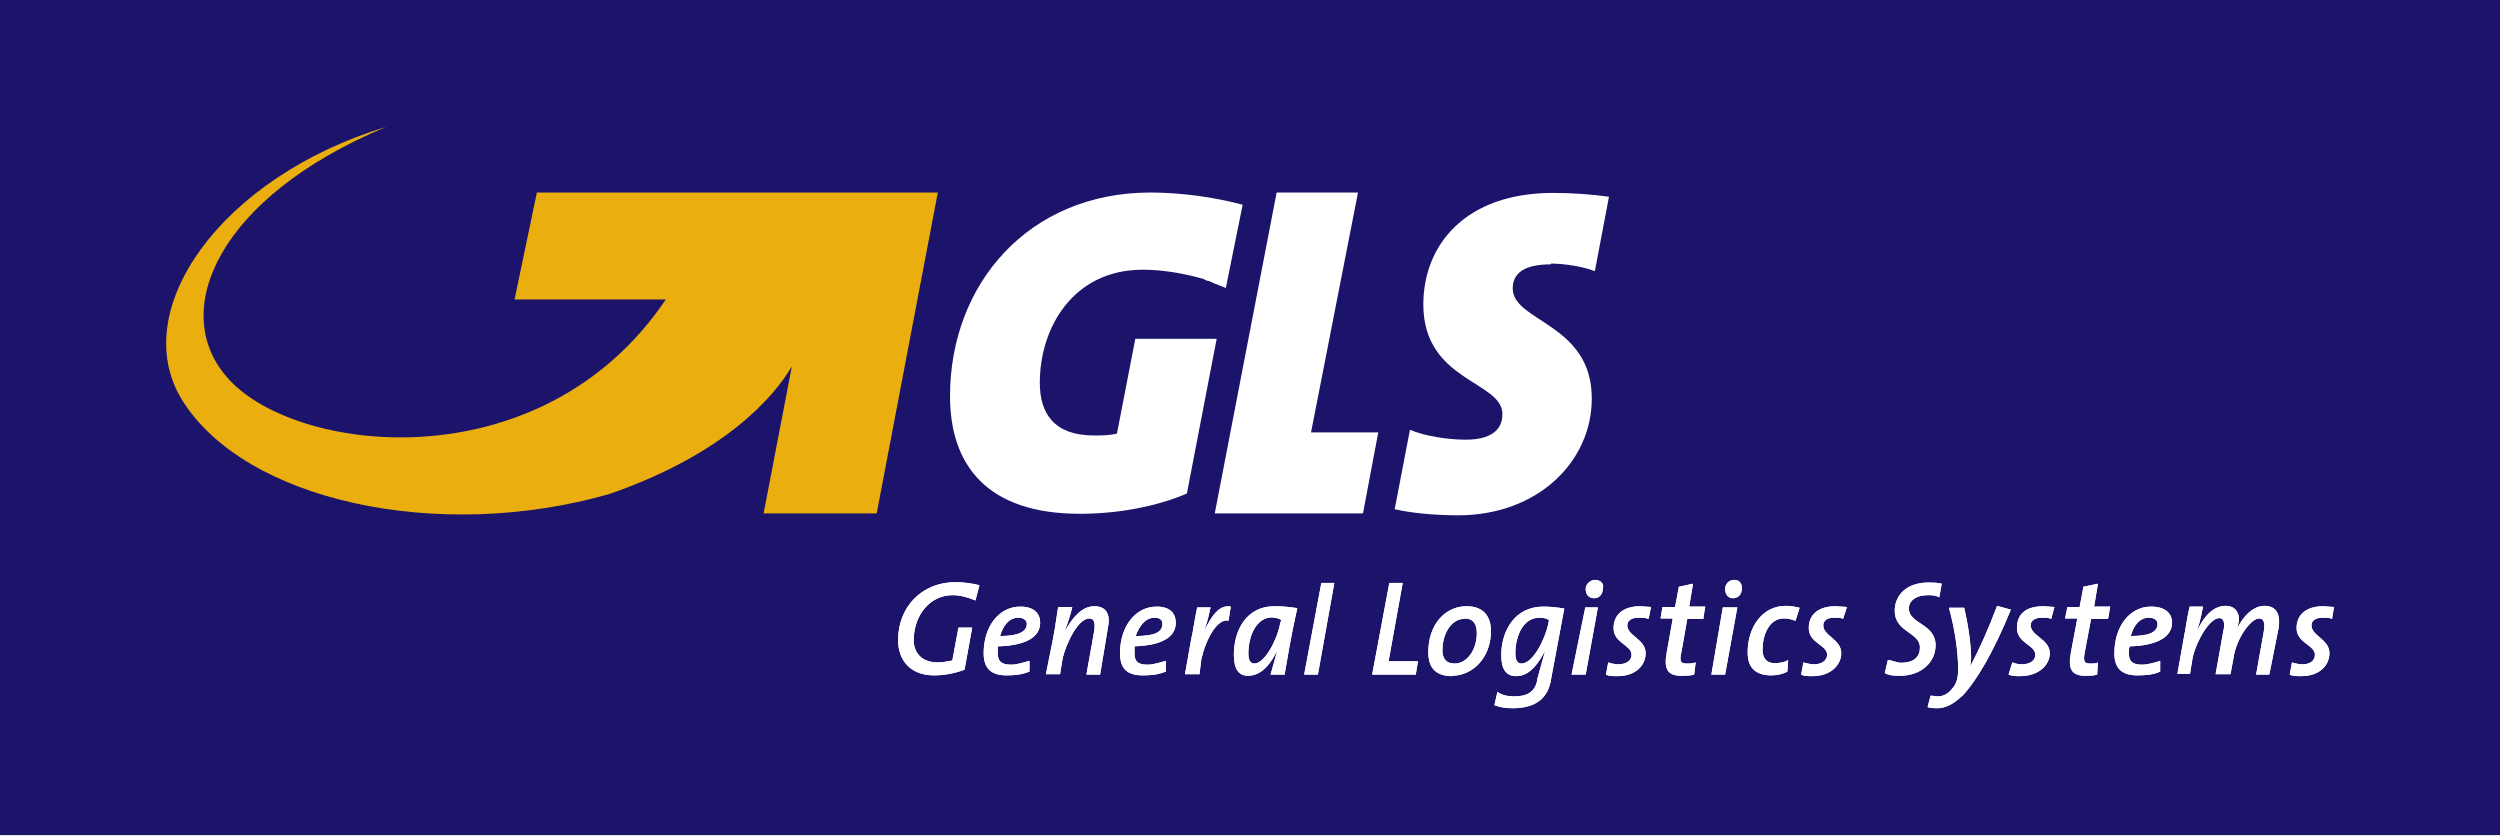
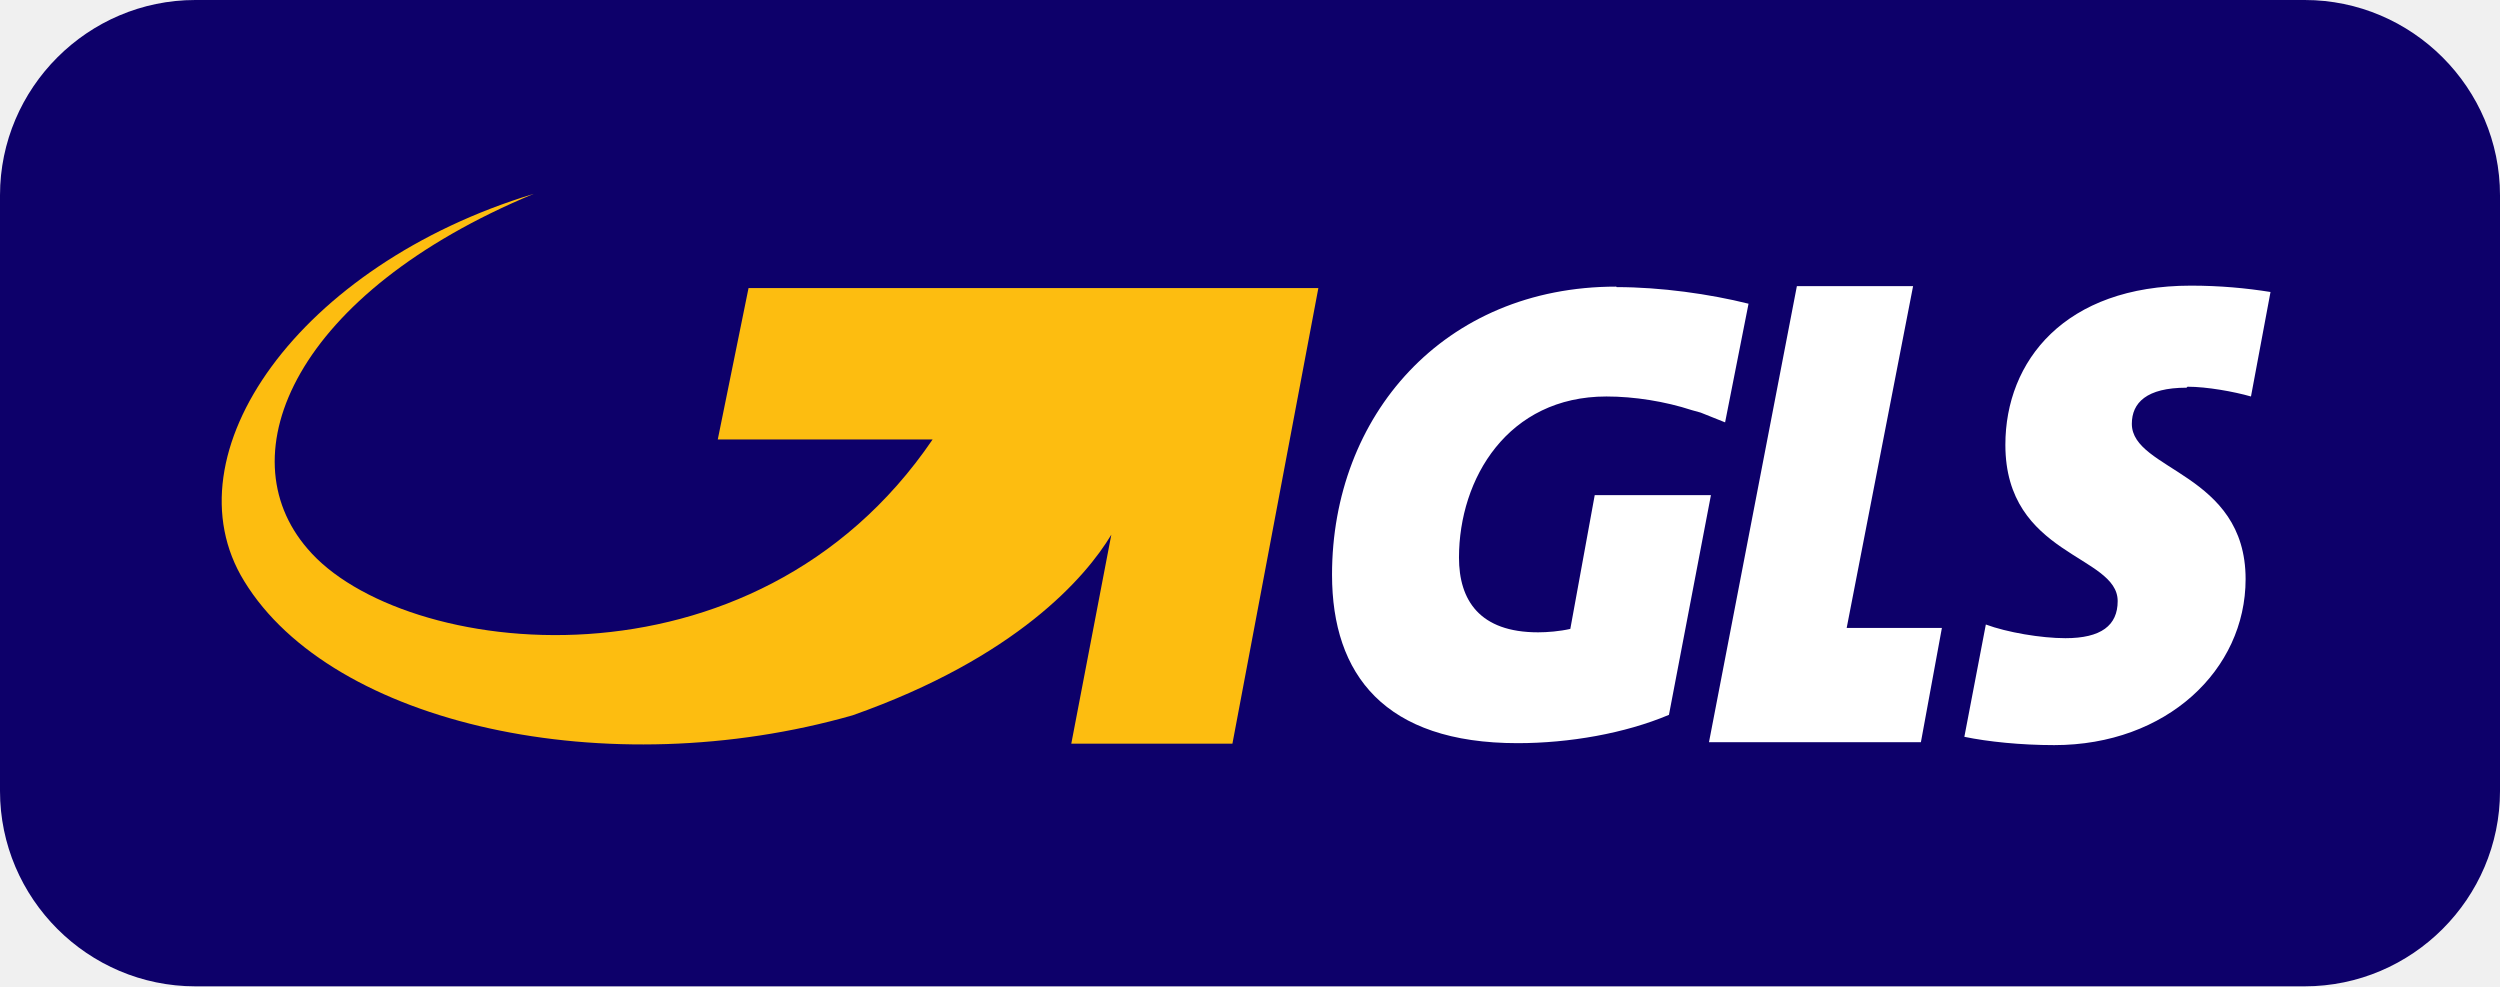
- <svg xmlns="http://www.w3.org/2000/svg" viewBox="0 0 654.451 218.591">
-   <path fill="#1C146B" d="M0 0h654.5v218.6H0z" />
-   <path fill="#FFF" d="M255.4 157.2c-2-.8-4-1.4-6-1.4-6 0-10.2 5.3-10.2 11.8 0 3 1.8 5.8 6.3 5.8 1.4 0 2.7-.3 3.8-.5l1.6-8.6h3.6l-2 11c-2.5 1-5.5 1.5-8 1.5-6.2 0-9.4-4-9.4-9.2 0-8.8 6.3-15.2 15-15.2 2 0 4.4.3 6.3.8l-1 3.8zM261.2 169.2v1.8c0 2 .8 3 3.5 3 1.6 0 3.2-.6 4.8-1v2.8c-2 .8-3.7 1-6 1-4 0-6-1.8-6-5.8 0-7 4-12.2 9.6-12.2 3.8 0 5.2 2 5.2 4.2 0 3.8-3.8 6-11 6.2zm5.4-7.5c-2.4 0-4 2-4.8 4.8 4.5 0 7-1 7-3.2 0-1-1-1.6-2.2-1.6M288 176.6h-3.6l2-11.2c.4-2.4 0-3.5-1.2-3.5-3 0-6 6.4-7 10.3l-.7 4.3h-3.7l1.8-9c.6-3 1-6.2 1.4-8.6h3.7c-.3 1.3-.8 3.2-2 6.4 2-3.5 4.4-6.6 7.8-6.6 3.2 0 4.3 2.3 3.5 5.8l-2 12zM297 169.2v1.8c0 2 .7 3 3.4 3 1.6 0 3.2-.6 4.8-1v2.8c-2 .8-3.7 1-6 1-4.2 0-6-1.8-6-5.8 0-7 4-12.2 9.6-12.2 3.7 0 5 2 5 4.2 0 3.8-3.7 6-11 6.2zm5.3-7.5c-2.4 0-4 2-5 4.8 5 0 7-1 7-3.2 0-1-.7-1.6-2-1.6M321.7 162.5c-3-.8-6 4.8-7.2 10l-.5 4h-3.8l1.6-9c.6-2.6 1-5.8 1.6-8.5h3.5c-.4 1.6-.6 3.2-1.7 6.2 2-4 4-7 7-6.4l-.6 3.7zM336.3 176.6h-3.7l1.8-6.4c-1.3 2.7-3.7 6.7-7.7 6.7-2.4 0-3.7-1.7-3.7-5.5 0-6.3 3.2-12.7 10.6-12.7 2.2 0 4 .2 6 .5-2 9-2.5 13-3.3 17.3zm-3.2-15c-4.4 0-6.3 5.2-6.3 9.4 0 2 .6 2.7 1.6 2.7 2.7 0 6-6.4 6.7-10.4l.3-1c-.6-.4-1.4-.6-2.2-.6M345 176.6h-3.6l4.5-24h3.4l-4.3 24zM370.6 176.6h-11.4l4.5-24h3.5l-3.7 20.5h7.7l-.6 3.6zM380.2 177c-4.5 0-6.3-2.3-6.3-6.3 0-7.2 4.4-12 10-12 4.5 0 6.4 2.7 6.4 6.5 0 7-4.8 11.7-10.2 11.7zm3.2-15c-3.7 0-5.8 4.2-5.8 8.2 0 2 .8 3.5 3.2 3.5 3.2 0 5.8-3.5 5.8-8 0-2.4-1-3.8-3.2-3.8M406 178c-.7 4.4-3.6 7.4-10 7.4-2 0-3.5-.3-4.8-.8l.8-3.5c1.3 1 3 1.2 4.5 1.2 3.4 0 5.6-1.3 6-4.8l2-7.2c-1.4 2.7-3.8 6.7-7.5 6.7-2.7 0-4-1.7-4-5.5 0-6.3 3.5-12.7 11-12.7 1.8 0 3.7.2 5.5.5L406 178zm-3-16.3c-4.4 0-6.3 5-6.3 9.3 0 2 .6 2.7 1.6 2.7 3 0 6.2-6.4 7-10.4l.2-1c-.8-.4-1.3-.6-2.4-.6M415 176.6h-3.6L415 159h3.3l-3.2 17.6zm2.3-20c-1.4 0-2.2-1-2.2-2.4 0-1.3 1.2-2.4 2.5-2.4s2.4 1 2 2.2c0 1.6-1 2.6-2.2 2.6M431.4 162c-.6-.3-1.6-.3-2.4-.3-2 0-3 .8-3 2 0 2.8 4.8 3.6 4.8 7.3 0 3-2.4 6-7.4 6-1.4 0-2.2 0-3-.4l.6-3.2c.8.3 1.8.5 2.6.5 2.2 0 3.5-1 3.5-2.5 0-2.6-4.7-3-4.7-7 0-3.4 2.4-5.7 7-5.7l2.8.2-.6 3zM446 162h-4.3l-1.5 8.5c-.6 2.6-.3 3.2 1.3 3.2 1 0 1.6 0 2.4-.3l-.4 3.2c-1 .3-2.4.3-3.4.3-3.5 0-4.6-1.7-3.8-6l1.6-9h-3.2l.5-3h3.3l1-5.3 3.7-.8-1 6h4.2l-.5 3zM451.6 176.6H448l3-17.6h3.8l-3.2 17.6zm2-20c-1.2 0-2-1-2-2.4 0-1.3 1-2.4 2.4-2.4s2 1 2 2.2c0 1.6-1 2.6-2.3 2.6M470 162.5c-1-.3-1.6-.6-3-.6-4 0-5.6 4.5-5.6 8.2 0 1.6.6 3.5 3.2 3.5 1.4 0 2.7-.3 3.5-.8l-.2 3c-1 .6-2.6 1-4.2 1-4.6 0-6.2-2.5-6.2-6 0-6.6 3.8-12.2 10-12.2 1.2 0 2.3.2 3.6.5l-1 3.2zM482.5 162c-.6-.3-1.6-.3-2.4-.3-1.8 0-2.8.8-2.8 2 0 2.8 4.7 3.6 4.7 7.3 0 3-2.7 6-7.5 6-1.4 0-2.2 0-3-.4l.6-3.2c1 .3 2 .5 2.8.5 2 0 3.4-1 3.4-2.5 0-2.6-4.8-3-4.8-7 0-3.4 2.4-5.7 7-5.7l3 .2-1 3zM507.7 156.4c-1-.6-2.3-.6-3-.6-3.3 0-5 1.6-5 3.5 0 4 7 4 7 9.6 0 4.4-3.7 8-9.3 8-1.4 0-2.7 0-4-.7l.8-3.4c1 0 2.4.7 3.4.7 3.5 0 5-1.6 5-4 0-4-6.6-4-6.6-9.6 0-4 3-7.4 8.8-7.4 1 0 2.4 0 3.5.3l-.6 3.4zM513.6 182.2c-2 2-4.3 3.2-6.4 3.2-.8 0-1.8 0-2.6-.3l.8-3 2 .2c1 0 2.5-.5 3.6-2 1-1 1.6-2.5 1.6-5 0-4.7-.8-10.3-2.4-16.2h4c1 4.3 1.8 9.6 1.8 13.3l-.2 2c2.6-5 4.7-9.7 7-15.8l3.6 1c-4.5 11-8.8 18.4-12.8 22.7M537 162c-.8-.3-1.6-.3-2.4-.3-2 0-3 .8-3 2 0 2.8 5 3.6 5 7.3 0 3-2.8 6-7.8 6-1 0-2 0-3-.4l1-3.2c.7.3 1.5.5 2.5.5 2.2 0 3.5-1 3.5-2.5 0-2.6-4.8-3-4.8-7 0-3.4 2-5.7 7-5.7l2.8.2-.8 3zM551.7 162h-4.3l-1.6 8.5c-.5 2.6-.3 3.2 1.4 3.2.8 0 1.6 0 2-.3l-.2 3.2c-1 .3-2 .3-3.2.3-3.4 0-4.5-1.7-3.7-6l1.7-9h-3.2l.6-3h3.2l1-5.3 3.8-.8-1 6h4.2l-.5 3zM557.5 169.2c-.2.5-.2 1.3-.2 1.8 0 2 .8 3 3.4 3 1.6 0 3.5-.6 4.8-1v2.8c-1.6.8-3.7 1-6 1-4 0-6-1.8-6-5.8 0-7 4-12.2 9.6-12.2 4 0 5.5 2 5.5 4.2 0 3.8-4 6-11 6.2zm5-7.5c-2.3 0-4 2-4.7 4.8 4.8 0 7-1 7-3.2 0-1-1-1.6-2.2-1.6M594 176.6h-3.4l2-11.2c.4-2.4 0-3.5-1.2-3.5-2.2 0-6 5.3-6.7 10.3l-.8 4.3H580l2-11.2c.6-2.4 0-3.5-1-3.5-2.6 0-6 6-7 10.3l-.7 4.3H570l1.6-9c.6-3 1-6.2 1.6-8.6h3.5c-.3 1.3-.5 3.2-1.6 6.4 1.7-3.5 4-6.6 7.6-6.6 2 0 3.4 1.3 3.4 3.4 0 .8-.2 2-.8 3.2 1.6-3.5 4.3-6.6 7.5-6.6s4.2 2.3 3.7 5.8l-2.4 12zM610.5 162c-.8-.3-1.6-.3-2.4-.3-2 0-3 .8-3 2 0 2.8 4.7 3.6 4.7 7.3 0 3-2.4 6-7.4 6-1 0-2.2 0-3-.4l.6-3.2c1 .3 1.7.5 2.8.5 2 0 3.2-1 3.2-2.5 0-2.6-4.8-3-4.8-7 0-3.4 2.4-5.7 7-5.7l2.8.2-.5 3z" />
-   <path fill="#FFF" d="M255.4 157.2c-2-.8-4-1.4-6-1.4-6 0-10.2 5.3-10.2 11.8 0 3 1.8 5.8 6.3 5.8 1.4 0 2.7-.3 3.8-.5l1.6-8.6h3.6l-2 11c-2.5 1-5.5 1.5-8 1.5-6.2 0-9.4-4-9.4-9.2 0-8.8 6.3-15.2 15-15.2 2 0 4.4.3 6.3.8l-1 3.8zM261.2 169.2v1.8c0 2 .8 3 3.5 3 1.6 0 3.2-.6 4.8-1v2.8c-2 .8-3.7 1-6 1-4 0-6-1.8-6-5.8 0-7 4-12.2 9.6-12.2 3.8 0 5.2 2 5.2 4.2 0 3.8-3.8 6-11 6.2zm5.4-7.5c-2.4 0-4 2-4.8 4.8 4.5 0 7-1 7-3.2 0-1-1-1.6-2.2-1.6M288 176.6h-3.6l2-11.2c.4-2.4 0-3.5-1.2-3.5-3 0-6 6.4-7 10.3l-.7 4.3h-3.7l1.8-9c.6-3 1-6.2 1.4-8.6h3.7c-.3 1.3-.8 3.2-2 6.4 2-3.5 4.4-6.6 7.8-6.6 3.2 0 4.3 2.3 3.5 5.8l-2 12zM297 169.2v1.8c0 2 .7 3 3.4 3 1.6 0 3.2-.6 4.8-1v2.8c-2 .8-3.7 1-6 1-4.2 0-6-1.8-6-5.8 0-7 4-12.2 9.6-12.2 3.7 0 5 2 5 4.2 0 3.8-3.7 6-11 6.2zm5.3-7.5c-2.4 0-4 2-5 4.8 5 0 7-1 7-3.2 0-1-.7-1.6-2-1.6M321.7 162.5c-3-.8-6 4.8-7.2 10l-.5 4h-3.8l1.6-9c.6-2.6 1-5.8 1.6-8.5h3.5c-.4 1.6-.6 3.2-1.7 6.2 2-4 4-7 7-6.4l-.6 3.7zM336.3 176.6h-3.7l1.8-6.4c-1.3 2.7-3.7 6.7-7.7 6.7-2.4 0-3.7-1.7-3.7-5.5 0-6.3 3.2-12.7 10.6-12.7 2.2 0 4 .2 6 .5-2 9-2.5 13-3.3 17.3zm-3.2-15c-4.4 0-6.3 5.2-6.3 9.4 0 2 .6 2.7 1.6 2.7 2.7 0 6-6.4 6.7-10.4l.3-1c-.6-.4-1.4-.6-2.2-.6M345 176.6h-3.6l4.5-24h3.4l-4.3 24zM370.6 176.6h-11.4l4.5-24h3.5l-3.7 20.5h7.7l-.6 3.6zM380.2 177c-4.5 0-6.3-2.3-6.3-6.3 0-7.2 4.4-12 10-12 4.5 0 6.4 2.7 6.4 6.5 0 7-4.8 11.7-10.2 11.7zm3.2-15c-3.7 0-5.8 4.2-5.8 8.2 0 2 .8 3.5 3.2 3.5 3.2 0 5.8-3.5 5.8-8 0-2.4-1-3.8-3.2-3.8M406 178c-.7 4.4-3.6 7.4-10 7.4-2 0-3.5-.3-4.8-.8l.8-3.5c1.3 1 3 1.2 4.5 1.2 3.4 0 5.6-1.3 6-4.8l2-7.2c-1.4 2.7-3.8 6.7-7.5 6.7-2.7 0-4-1.7-4-5.5 0-6.3 3.5-12.7 11-12.7 1.8 0 3.7.2 5.5.5L406 178zm-3-16.3c-4.4 0-6.3 5-6.3 9.3 0 2 .6 2.7 1.6 2.7 3 0 6.2-6.4 7-10.4l.2-1c-.8-.4-1.3-.6-2.4-.6M415 176.6h-3.6L415 159h3.3l-3.2 17.6zm2.3-20c-1.4 0-2.2-1-2.2-2.4 0-1.3 1.2-2.4 2.5-2.4s2.4 1 2 2.2c0 1.6-1 2.6-2.2 2.6M431.4 162c-.6-.3-1.6-.3-2.4-.3-2 0-3 .8-3 2 0 2.8 4.8 3.6 4.8 7.3 0 3-2.4 6-7.4 6-1.4 0-2.2 0-3-.4l.6-3.2c.8.3 1.8.5 2.6.5 2.2 0 3.5-1 3.5-2.5 0-2.6-4.7-3-4.7-7 0-3.4 2.4-5.7 7-5.7l2.8.2-.6 3zM446 162h-4.3l-1.5 8.5c-.6 2.6-.3 3.2 1.3 3.2 1 0 1.6 0 2.4-.3l-.4 3.2c-1 .3-2.4.3-3.4.3-3.5 0-4.6-1.7-3.8-6l1.6-9h-3.2l.5-3h3.3l1-5.3 3.7-.8-1 6h4.2l-.5 3zM451.6 176.6H448l3-17.6h3.8l-3.2 17.6zm2-20c-1.2 0-2-1-2-2.4 0-1.3 1-2.4 2.4-2.4s2 1 2 2.2c0 1.6-1 2.6-2.3 2.6M470 162.5c-1-.3-1.6-.6-3-.6-4 0-5.6 4.5-5.6 8.2 0 1.6.6 3.5 3.2 3.5 1.4 0 2.7-.3 3.5-.8l-.2 3c-1 .6-2.6 1-4.2 1-4.6 0-6.2-2.5-6.2-6 0-6.6 3.8-12.2 10-12.2 1.2 0 2.3.2 3.6.5l-1 3.2zM482.5 162c-.6-.3-1.6-.3-2.4-.3-1.8 0-2.8.8-2.8 2 0 2.8 4.7 3.6 4.7 7.3 0 3-2.7 6-7.5 6-1.4 0-2.2 0-3-.4l.6-3.2c1 .3 2 .5 2.8.5 2 0 3.4-1 3.4-2.5 0-2.6-4.8-3-4.8-7 0-3.4 2.4-5.7 7-5.7l3 .2-1 3zM507.7 156.4c-1-.6-2.3-.6-3-.6-3.3 0-5 1.6-5 3.5 0 4 7 4 7 9.6 0 4.4-3.7 8-9.3 8-1.4 0-2.7 0-4-.7l.8-3.4c1 0 2.4.7 3.4.7 3.5 0 5-1.6 5-4 0-4-6.6-4-6.6-9.6 0-4 3-7.4 8.8-7.4 1 0 2.4 0 3.5.3l-.6 3.4zM513.6 182.2c-2 2-4.3 3.2-6.4 3.2-.8 0-1.8 0-2.6-.3l.8-3 2 .2c1 0 2.5-.5 3.6-2 1-1 1.6-2.5 1.6-5 0-4.7-.8-10.3-2.4-16.2h4c1 4.3 1.8 9.6 1.8 13.3l-.2 2c2.6-5 4.7-9.7 7-15.8l3.6 1c-4.5 11-8.8 18.4-12.8 22.7M537 162c-.8-.3-1.6-.3-2.4-.3-2 0-3 .8-3 2 0 2.8 5 3.6 5 7.3 0 3-2.8 6-7.8 6-1 0-2 0-3-.4l1-3.2c.7.3 1.5.5 2.5.5 2.2 0 3.5-1 3.5-2.5 0-2.6-4.8-3-4.8-7 0-3.4 2-5.7 7-5.7l2.8.2-.8 3zM551.7 162h-4.3l-1.6 8.5c-.5 2.6-.3 3.2 1.4 3.2.8 0 1.6 0 2-.3l-.2 3.2c-1 .3-2 .3-3.2.3-3.4 0-4.5-1.7-3.7-6l1.7-9h-3.2l.6-3h3.2l1-5.3 3.8-.8-1 6h4.2l-.5 3zM557.5 169.2c-.2.5-.2 1.3-.2 1.8 0 2 .8 3 3.4 3 1.6 0 3.5-.6 4.8-1v2.8c-1.6.8-3.7 1-6 1-4 0-6-1.8-6-5.8 0-7 4-12.2 9.6-12.2 4 0 5.5 2 5.5 4.2 0 3.8-4 6-11 6.2zm5-7.5c-2.3 0-4 2-4.7 4.8 4.8 0 7-1 7-3.2 0-1-1-1.6-2.2-1.6M594 176.6h-3.4l2-11.2c.4-2.4 0-3.5-1.2-3.5-2.2 0-6 5.3-6.7 10.3l-.8 4.3H580l2-11.2c.6-2.4 0-3.5-1-3.5-2.6 0-6 6-7 10.3l-.7 4.3H570l1.6-9c.6-3 1-6.2 1.6-8.6h3.5c-.3 1.3-.5 3.2-1.6 6.4 1.7-3.5 4-6.6 7.6-6.6 2 0 3.4 1.3 3.4 3.4 0 .8-.2 2-.8 3.2 1.6-3.5 4.3-6.6 7.5-6.6s4.2 2.3 3.7 5.8l-2.4 12zM610.5 162c-.8-.3-1.6-.3-2.4-.3-2 0-3 .8-3 2 0 2.8 4.7 3.6 4.7 7.3 0 3-2.4 6-7.4 6-1 0-2.2 0-3-.4l.6-3.2c1 .3 1.7.5 2.8.5 2 0 3.2-1 3.2-2.5 0-2.6-4.8-3-4.8-7 0-3.4 2.4-5.7 7-5.7l2.8.2-.5 3zM343.2 113.2l12.3-62.8h-21.3l-16.2 84h38.8l4-21.2h-17.6zM406 69c3.5 0 8.6.8 11.5 2l3.7-19.5c-4.5-.6-9.3-1-14.6-1-23.2 0-34 13.8-34 29.2 0 20.2 20.7 20 20.7 28.7 0 4.3-3.2 6.7-9.6 6.7-4.8 0-11-1-14.6-2.6l-4 20.8c4.3 1 10.5 1.6 16.6 1.6 20.8 0 35-14 35-30.6 0-19.7-20.7-20-20.7-28.8 0-3.7 2.6-6.3 10-6.3M301.2 50.4c-32 0-52.5 24-52.5 53.3 0 18 9.6 30.8 34 30.8 9.7 0 19.8-1.8 28-5.3l7.8-40.5h-21.3l-4.8 24.8c-2 .5-4 .5-6 .5-10.5 0-14.2-5.8-14.2-13.8 0-14.4 8.7-29.6 27-29.6 5.2 0 10.8 1 15.8 2.4.6.3 1 .6 1.6.6 1.6.8 3.2 1.3 4.3 1.8l4.4-21.8c-7.4-2-16.2-3.2-24.2-3.2" />
-   <path fill="#EAAF0F" d="M140.5 50.6l-5.8 27.8h39.6c-32.8 48.6-98 40.4-115 20.2-15-17.3-2.2-47 41.8-65.4-43.4 13.2-67.8 48-53.5 71.4 16.3 26.5 67 37.6 112 24.7 30.2-10.5 43-25.4 47.7-33.4l-7.4 38.5h29.6l16-84h-105z" />
+ <svg xmlns="http://www.w3.org/2000/svg" width="512" height="202" viewBox="0 0 512 202">
+   <path fill="#0D006A" d="M512 162c0 22-18 40-40 40H40c-22 0-40-18-40-40V40C0 18 18 0 40 0h432c22 0 40 18 40 40v122z" />
+   <path fill="#FFF" d="M378.2 128.6l13.6-70H368L350 152h43.4l4.3-23.4h-19.5zM448 79.2c4 0 9.5 1 13 2l4-21.4c-5-.8-10.4-1.3-16.3-1.3-25.8 0-38 15.4-38 32.6 0 22.8 23 22.5 23 32 0 5-3.4 7.6-10.7 7.6-5 0-12-1.2-16.3-2.8l-4.4 23c4.8 1 11.6 1.7 18.4 1.7 23 0 39.2-15.4 39.2-34 0-21.8-23.3-22.2-23.3-31.8 0-4.3 3-7.4 11.2-7.4M331 58.7c-35.4 0-58.2 26.5-58.2 59 0 20.5 10.8 34.5 38 34.5 10.6 0 22-2 31-5.8l8.6-45h-23.8l-5 27.4c-2.2.5-4.7.7-6.6.7-12 0-16.2-6.6-16.2-15.3 0-16.2 10-33 30.2-33 5.7 0 12 1 17.5 2.8l1.8.5 5 2 4.8-24.3c-8-2-18-3.4-27-3.4" />
+   <path fill="#FDBD10" d="M153.3 59L147 90h44c-36.7 54-109 44.8-128 22.4C46.2 93 60.5 60 109.3 39.7 61.2 54.3 34 93 50 119c18 29.5 74.5 41.8 124.6 27.5 33.5-11.8 47.8-28.3 53-37l-8.2 42.8h33L270 59H153h.3z" />
</svg>
